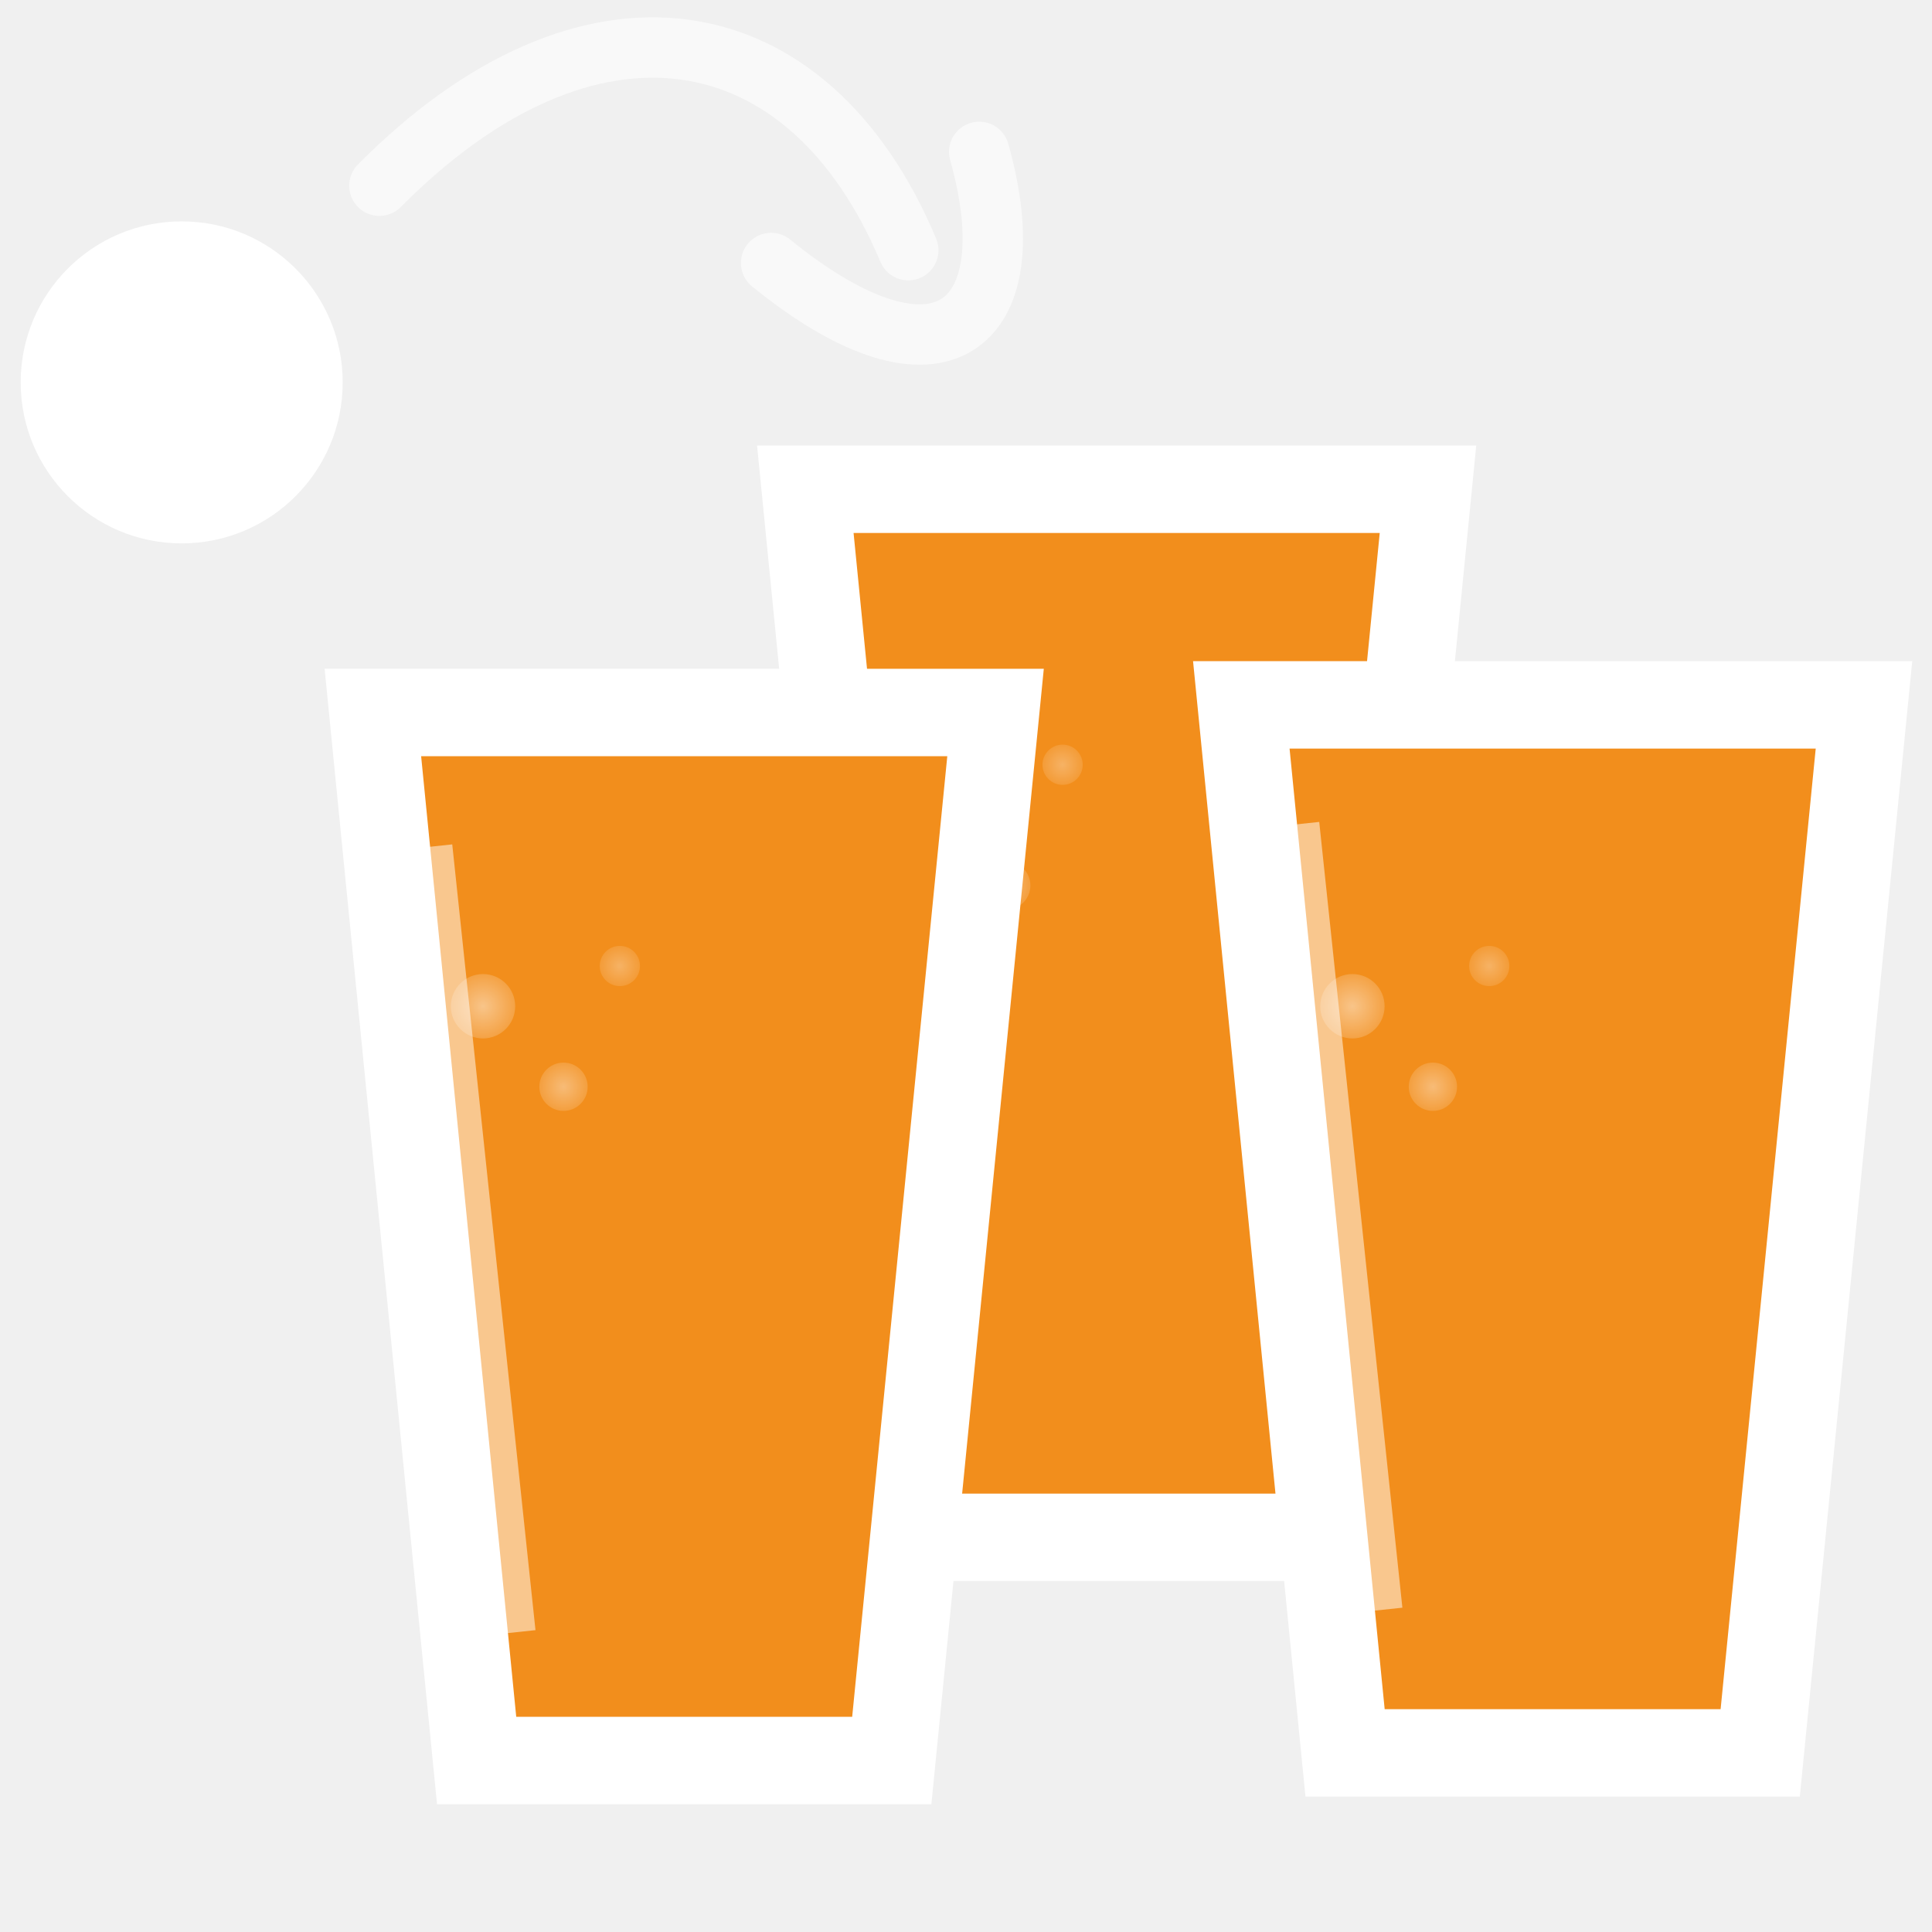
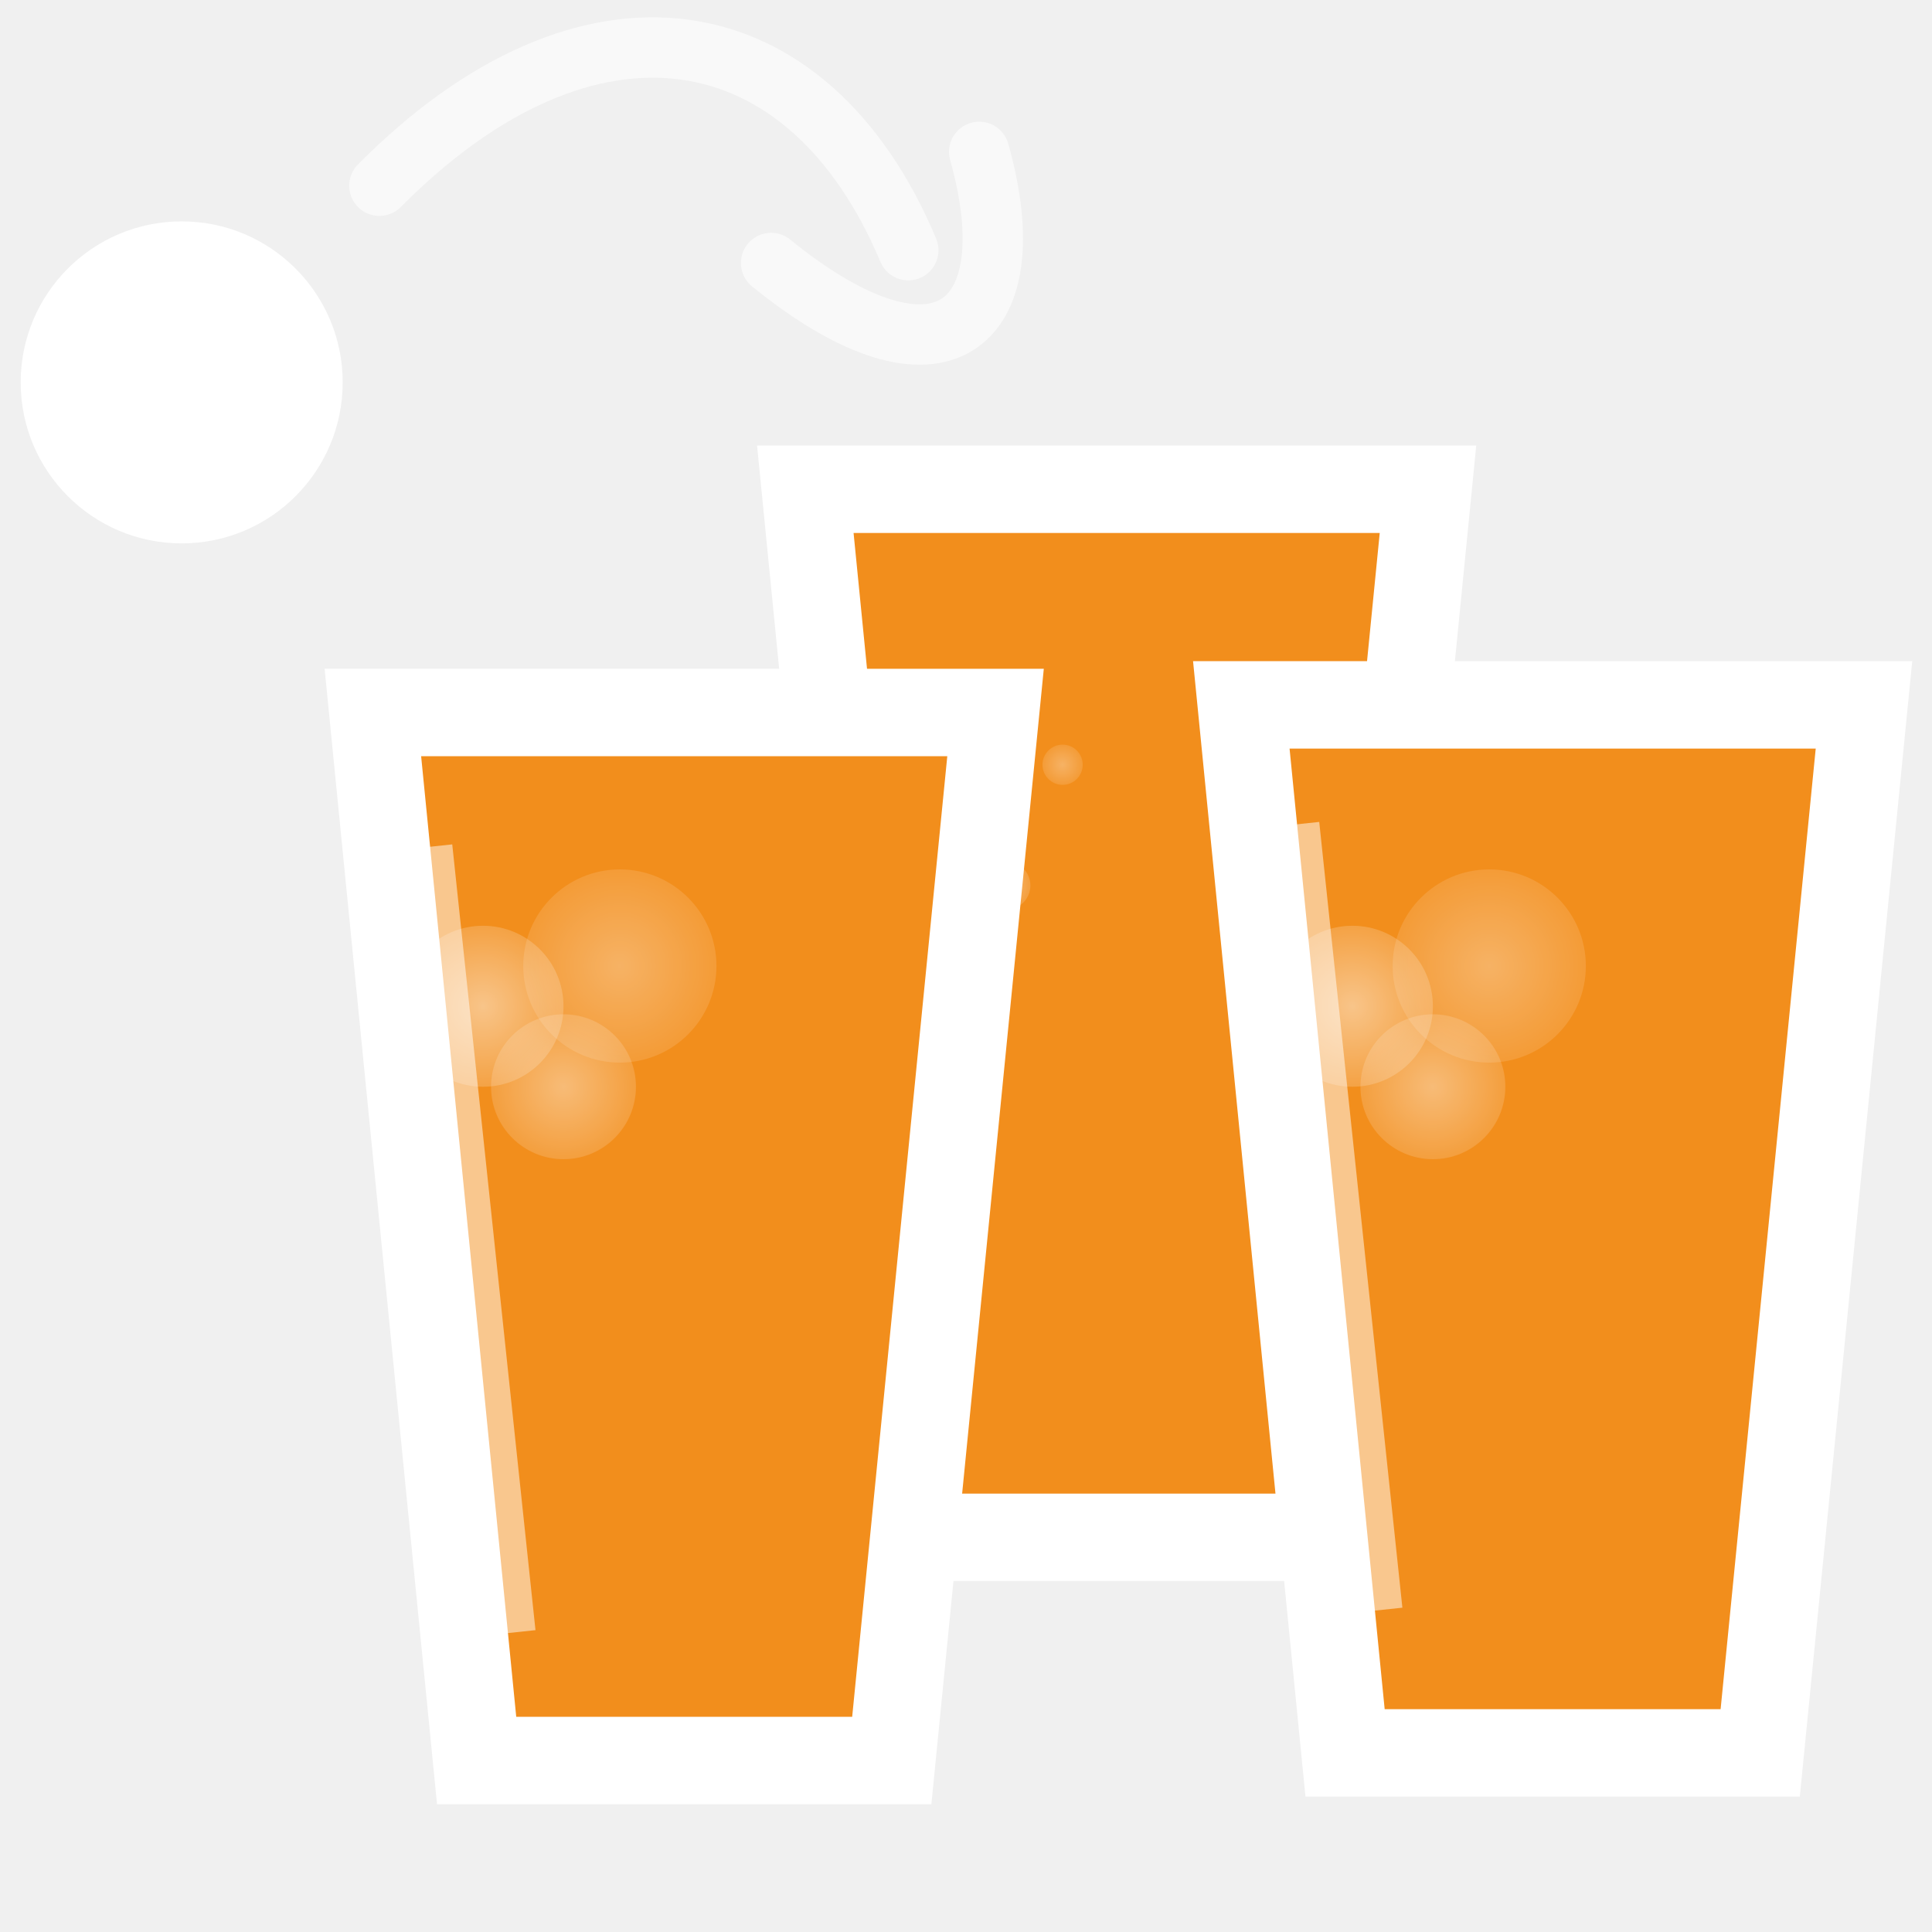
<svg xmlns="http://www.w3.org/2000/svg" width="24" height="24" viewBox="0 0 24 24" fill="none" version="1.1" id="svg3">
  <defs id="defs3">
    <radialGradient id="bubbleGradient" cx="0.5" cy="0.5" r="0.5">
      <stop offset="0%" stop-color="white" stop-opacity="0.8" />
      <stop offset="100%" stop-color="white" stop-opacity="0.3" />
    </radialGradient>
  </defs>
  <path d="m 10.004,6.078 1.289,13.019 h 5.157 l 1.289,-13.019 z" fill="#f28e1c" stroke="#ffffff" stroke-width="1.086" id="path1-4" />
  <circle cx="11.5" cy="10" r="0.4" fill="url(#bubbleGradient)" opacity="0.6">
    <animate attributeName="cy" from="12" to="8" dur="3s" repeatCount="indefinite" />
  </circle>
  <circle cx="12.5" cy="11" r="0.3" fill="url(#bubbleGradient)" opacity="0.5">
    <animate attributeName="cy" from="13" to="9" dur="2.5s" repeatCount="indefinite" />
  </circle>
  <circle cx="13.2" cy="9.5" r="0.25" fill="url(#bubbleGradient)" opacity="0.4">
    <animate attributeName="cy" from="11.5" to="7.5" dur="3.5s" repeatCount="indefinite" />
  </circle>
  <path d="m 15.42,8.756 1.289,13.019 h 5.157 l 1.289,-13.019 z" fill="#f28e1c" stroke="#ffffff" stroke-width="1.086" id="path1-4-8" />
-   <circle cx="16.8" cy="12.5" r="0.4" fill="url(#bubbleGradient)" opacity="0.6">
+   <circle cx="16.8" cy="12.5" r="1" fill="url(#bubbleGradient)" opacity="0.6">
    <animate attributeName="cy" from="14.5" to="10.5" dur="2.8s" repeatCount="indefinite" />
  </circle>
-   <circle cx="17.8" cy="13.5" r="0.3" fill="url(#bubbleGradient)" opacity="0.5">
+   <circle cx="17.8" cy="13.5" r="0.9" fill="url(#bubbleGradient)" opacity="0.5">
    <animate attributeName="cy" from="15.5" to="11.5" dur="3.2s" repeatCount="indefinite" />
  </circle>
-   <circle cx="18.5" cy="12" r="0.25" fill="url(#bubbleGradient)" opacity="0.4">
+   <circle cx="18.5" cy="12" r="1.2" fill="url(#bubbleGradient)" opacity="0.4">
    <animate attributeName="cy" from="14" to="10" dur="3.7s" repeatCount="indefinite" />
  </circle>
  <path d="M 4.632,8.851 5.921,21.87 h 5.157 l 1.289,-13.019 z" fill="#f28e1c" stroke="#ffffff" stroke-width="1.086" id="path1" />
-   <circle cx="6" cy="12.5" r="0.4" fill="url(#bubbleGradient)" opacity="0.6">
+   <circle cx="6" cy="12.5" r="1" fill="url(#bubbleGradient)" opacity="0.6">
    <animate attributeName="cy" from="14.5" to="10.5" dur="3.3s" repeatCount="indefinite" />
  </circle>
-   <circle cx="7" cy="13.5" r="0.3" fill="url(#bubbleGradient)" opacity="0.5">
+   <circle cx="7" cy="13.5" r="0.9" fill="url(#bubbleGradient)" opacity="0.5">
    <animate attributeName="cy" from="15.5" to="11.5" dur="2.7s" repeatCount="indefinite" />
  </circle>
-   <circle cx="7.7" cy="12" r="0.25" fill="url(#bubbleGradient)" opacity="0.4">
+   <circle cx="7.7" cy="12" r="1.2" fill="url(#bubbleGradient)" opacity="0.4">
    <animate attributeName="cy" from="14" to="10" dur="3.1s" repeatCount="indefinite" />
  </circle>
  <path d="M 5.432,10.509 6.466,20.27" stroke="#ffffff" stroke-width="0.374" opacity="0.5" id="path2" />
  <path d="m 16.202,10.23 1.033,9.761" stroke="#ffffff" stroke-width="0.374" opacity="0.5" id="path2-0" />
  <circle cx="2.257" cy="4.75" r="2" fill="#ffffff" id="circle2" />
  <path d="M 4.713,2.307 C 7.302,-0.305 10.038,0.144 11.283,3.108" stroke="#ffffff" stroke-width="0.75" stroke-linecap="round" opacity="0.6" id="path3" />
  <path d="m 9.579,3.267 c 2.104,1.709 3.197,0.792 2.585,-1.38" stroke="#ffffff" stroke-width="0.75" stroke-linecap="round" opacity="0.6" id="path3-0" />
</svg>
